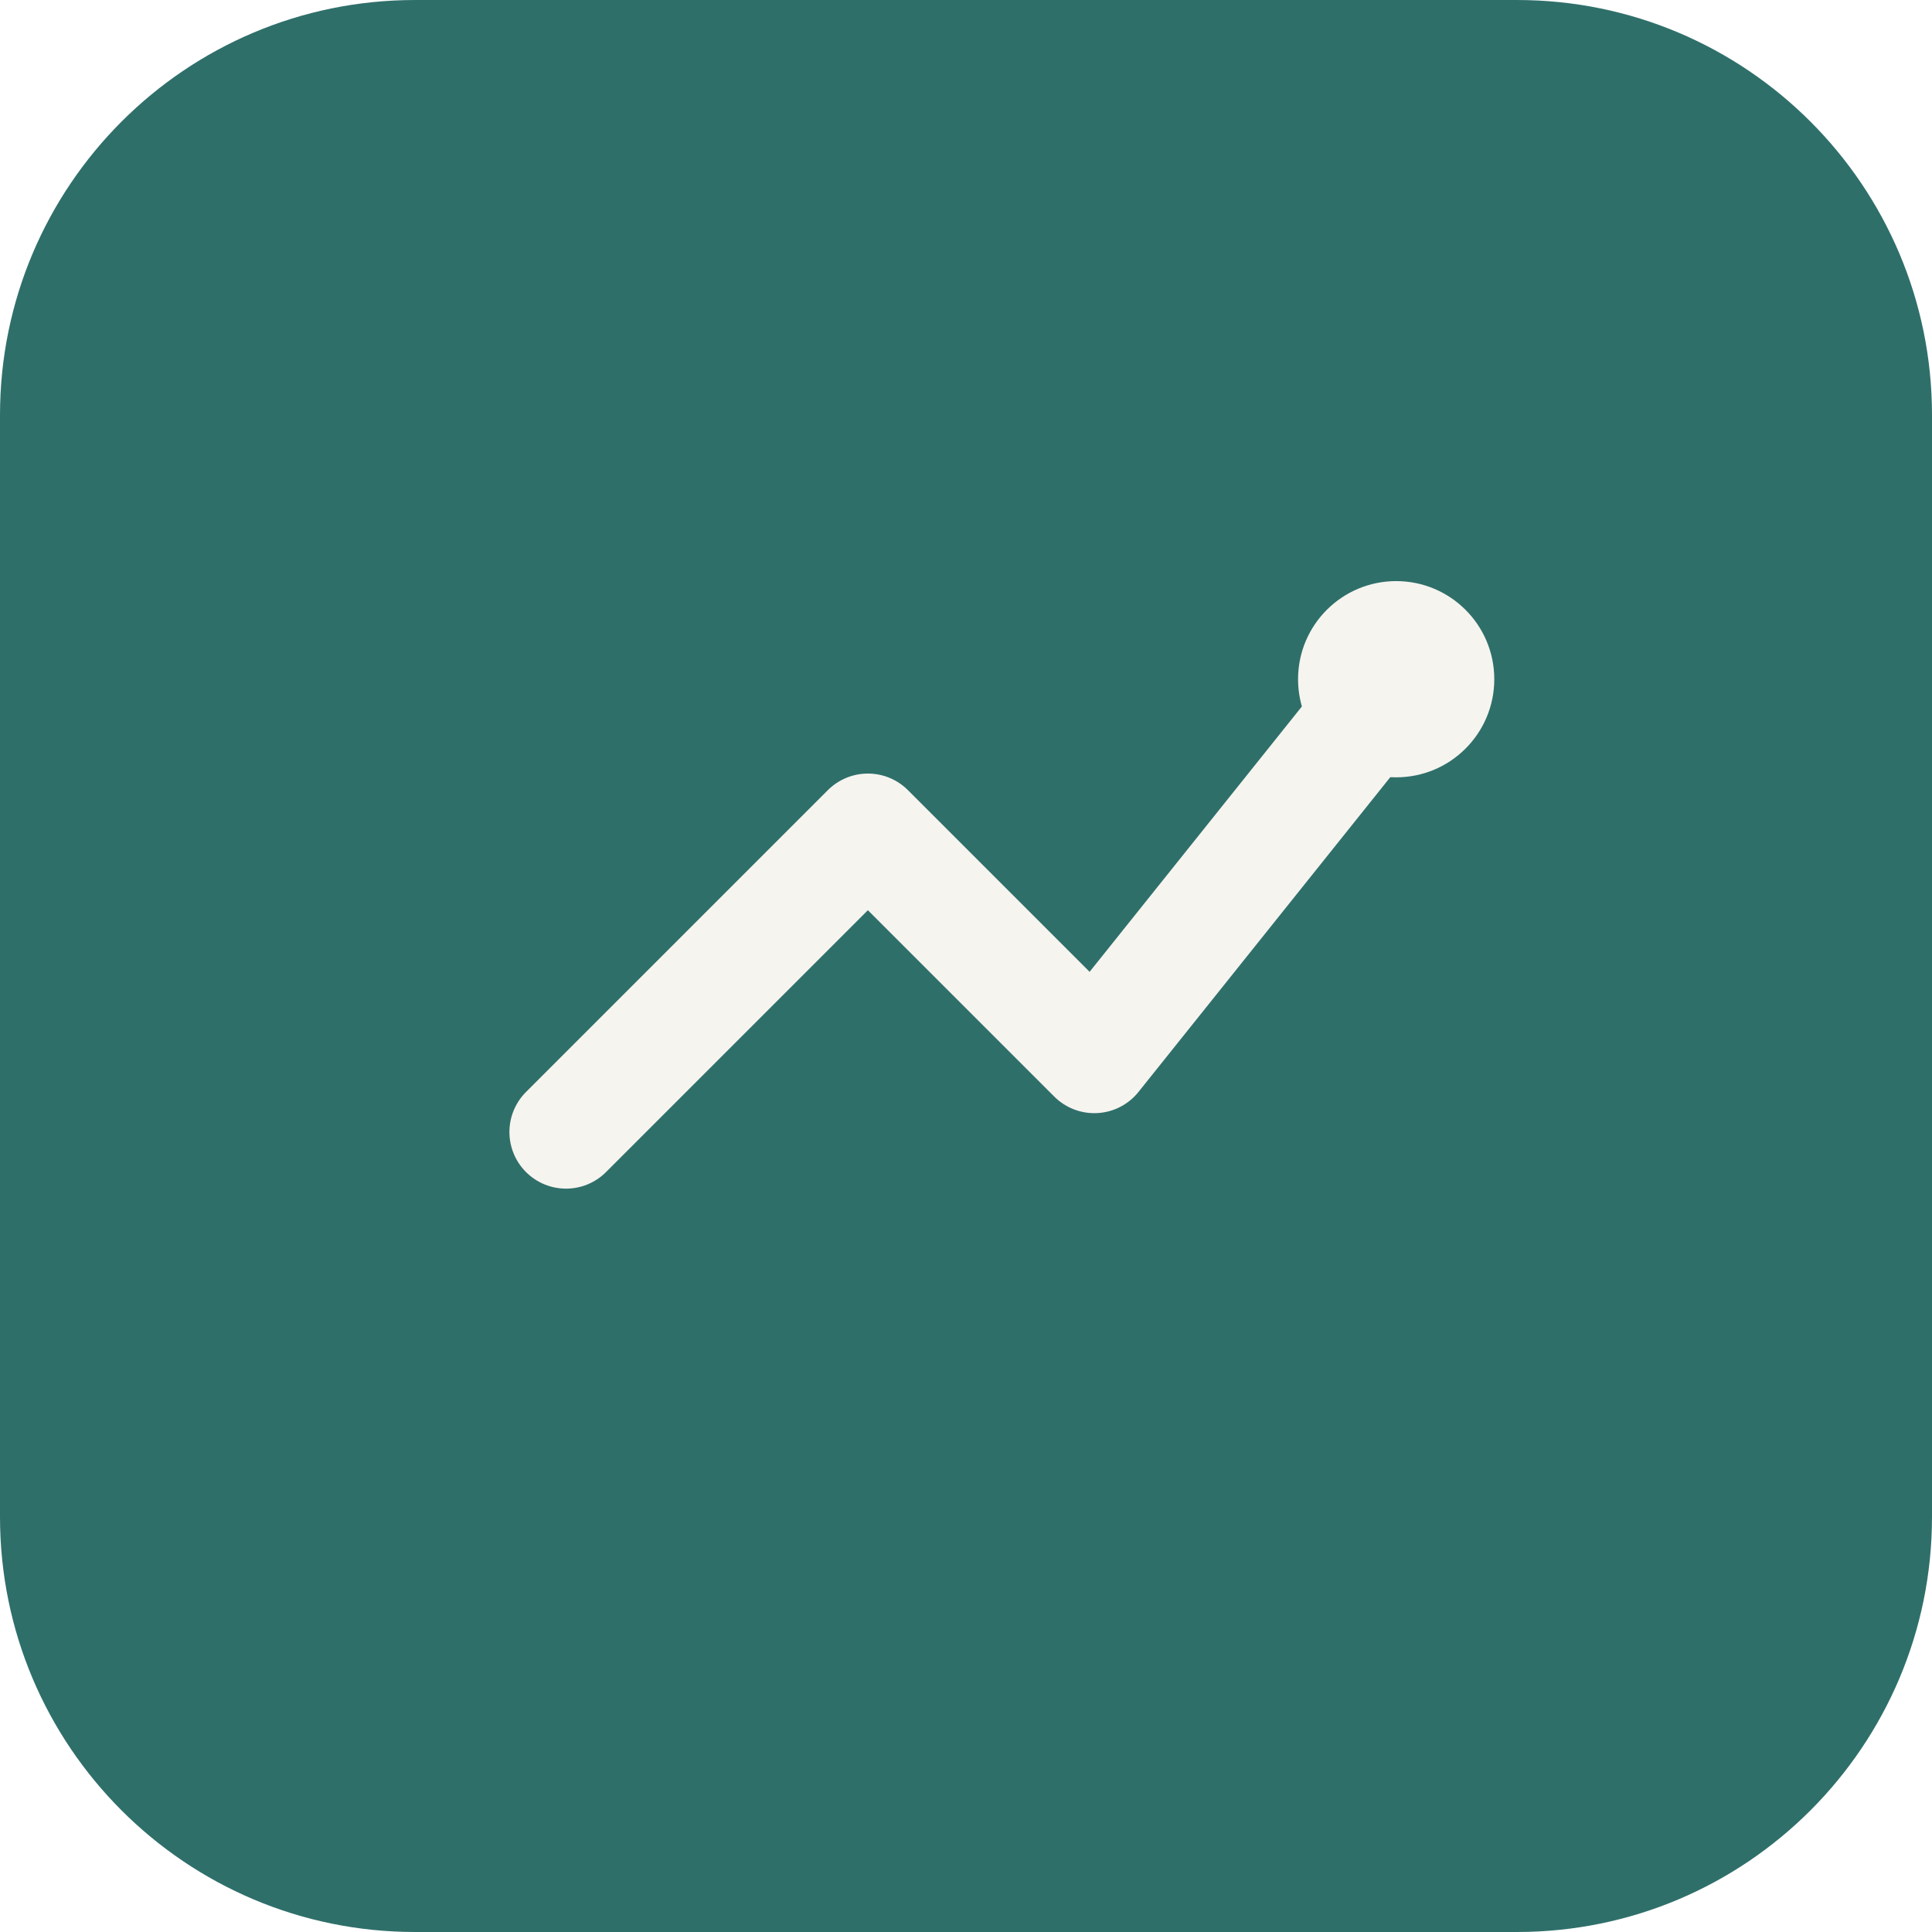
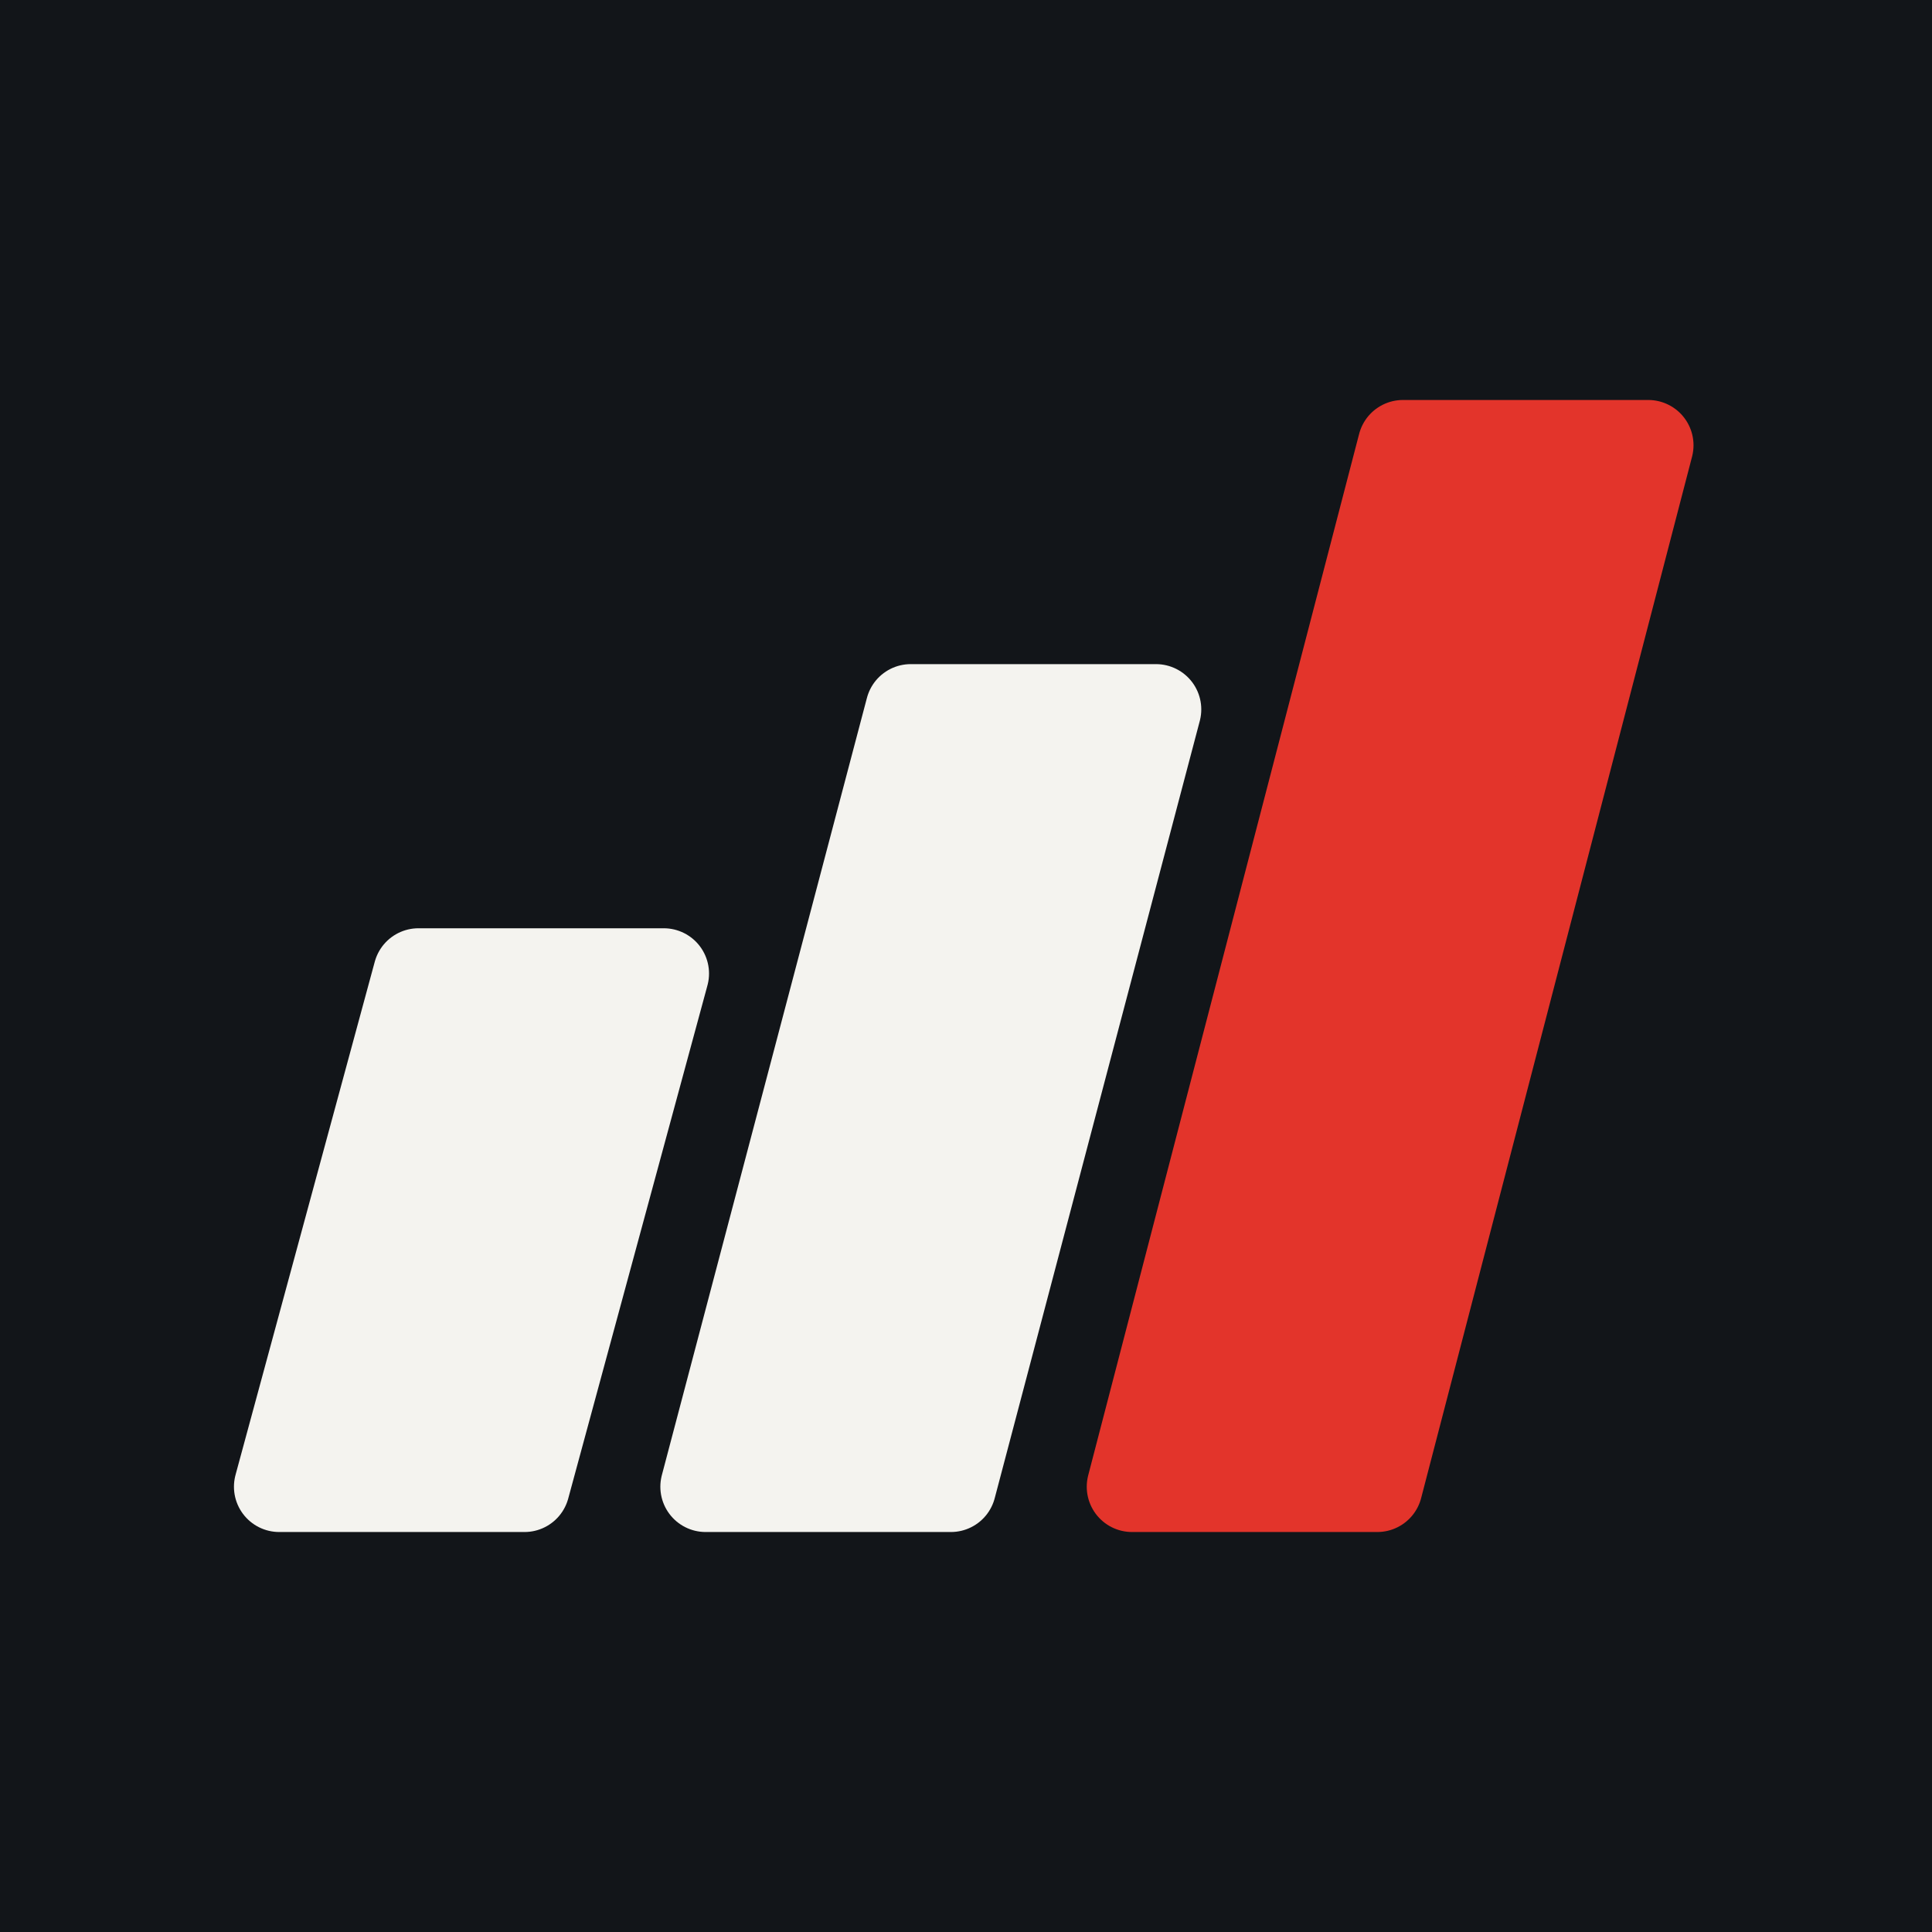
- <svg xmlns="http://www.w3.org/2000/svg" viewBox="0 0 512 512">
-   <rect width="512" height="512" rx="110" fill="#2f6f6a" />
-   <path d="M150 300 L230 220 L290 280 L370 180" fill="none" stroke="#f6f4ef" stroke-width="30" stroke-linecap="round" stroke-linejoin="round" />
-   <circle cx="370" cy="180" r="26" fill="#f6f4ef" />
+ <svg xmlns="http://www.w3.org/2000/svg" viewBox="0 0 1024 1024">
+   <rect width="1024" height="1024" fill="#121519" />
+   <path d="M148.0,788.0 L278.0,788.0 L351.8,516.0 L221.8,516.0 Z" fill="#f4f3ef" stroke="#f4f3ef" stroke-width="48" stroke-linejoin="round" />
+   <path d="M374.0,788.0 L504.0,788.0 L612.7,376.0 L482.7,376.0 Z" fill="#f4f3ef" stroke="#f4f3ef" stroke-width="48" stroke-linejoin="round" />
+   <path d="M600.0,788.0 L730.0,788.0 L873.6,236.0 L743.6,236.0 Z" fill="#e3342b" stroke="#e3342b" stroke-width="48" stroke-linejoin="round" />
</svg>
